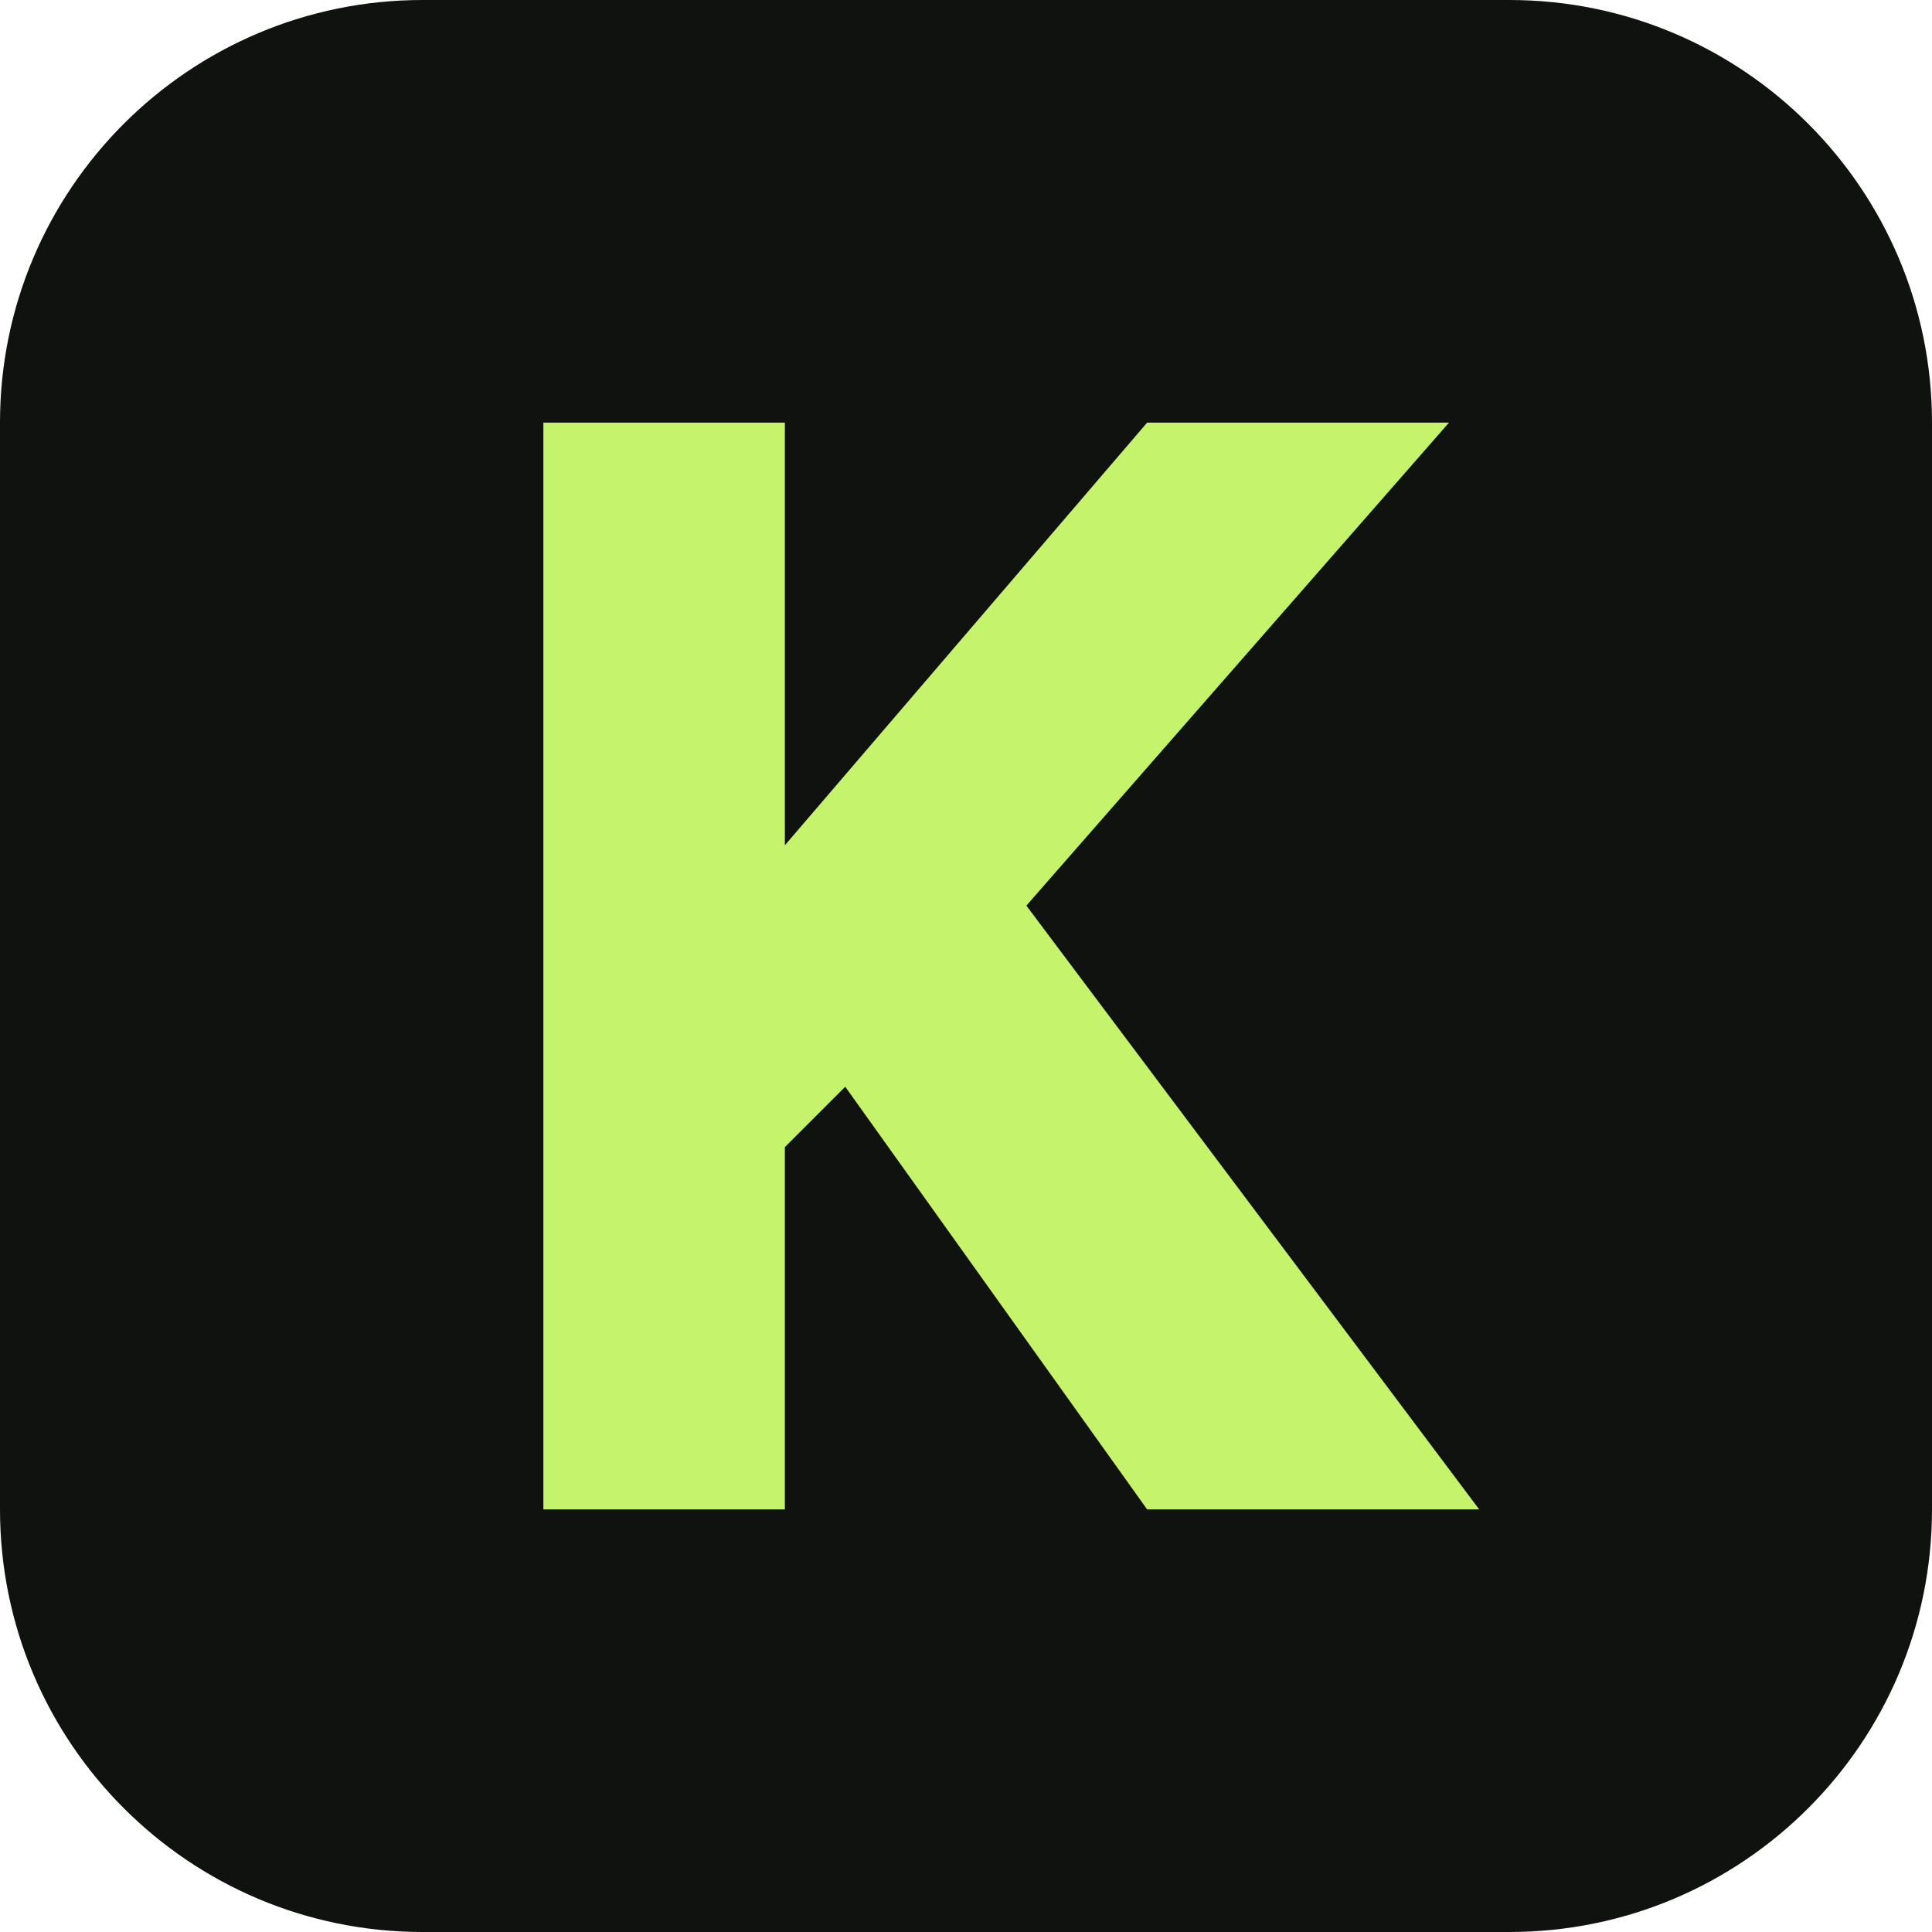
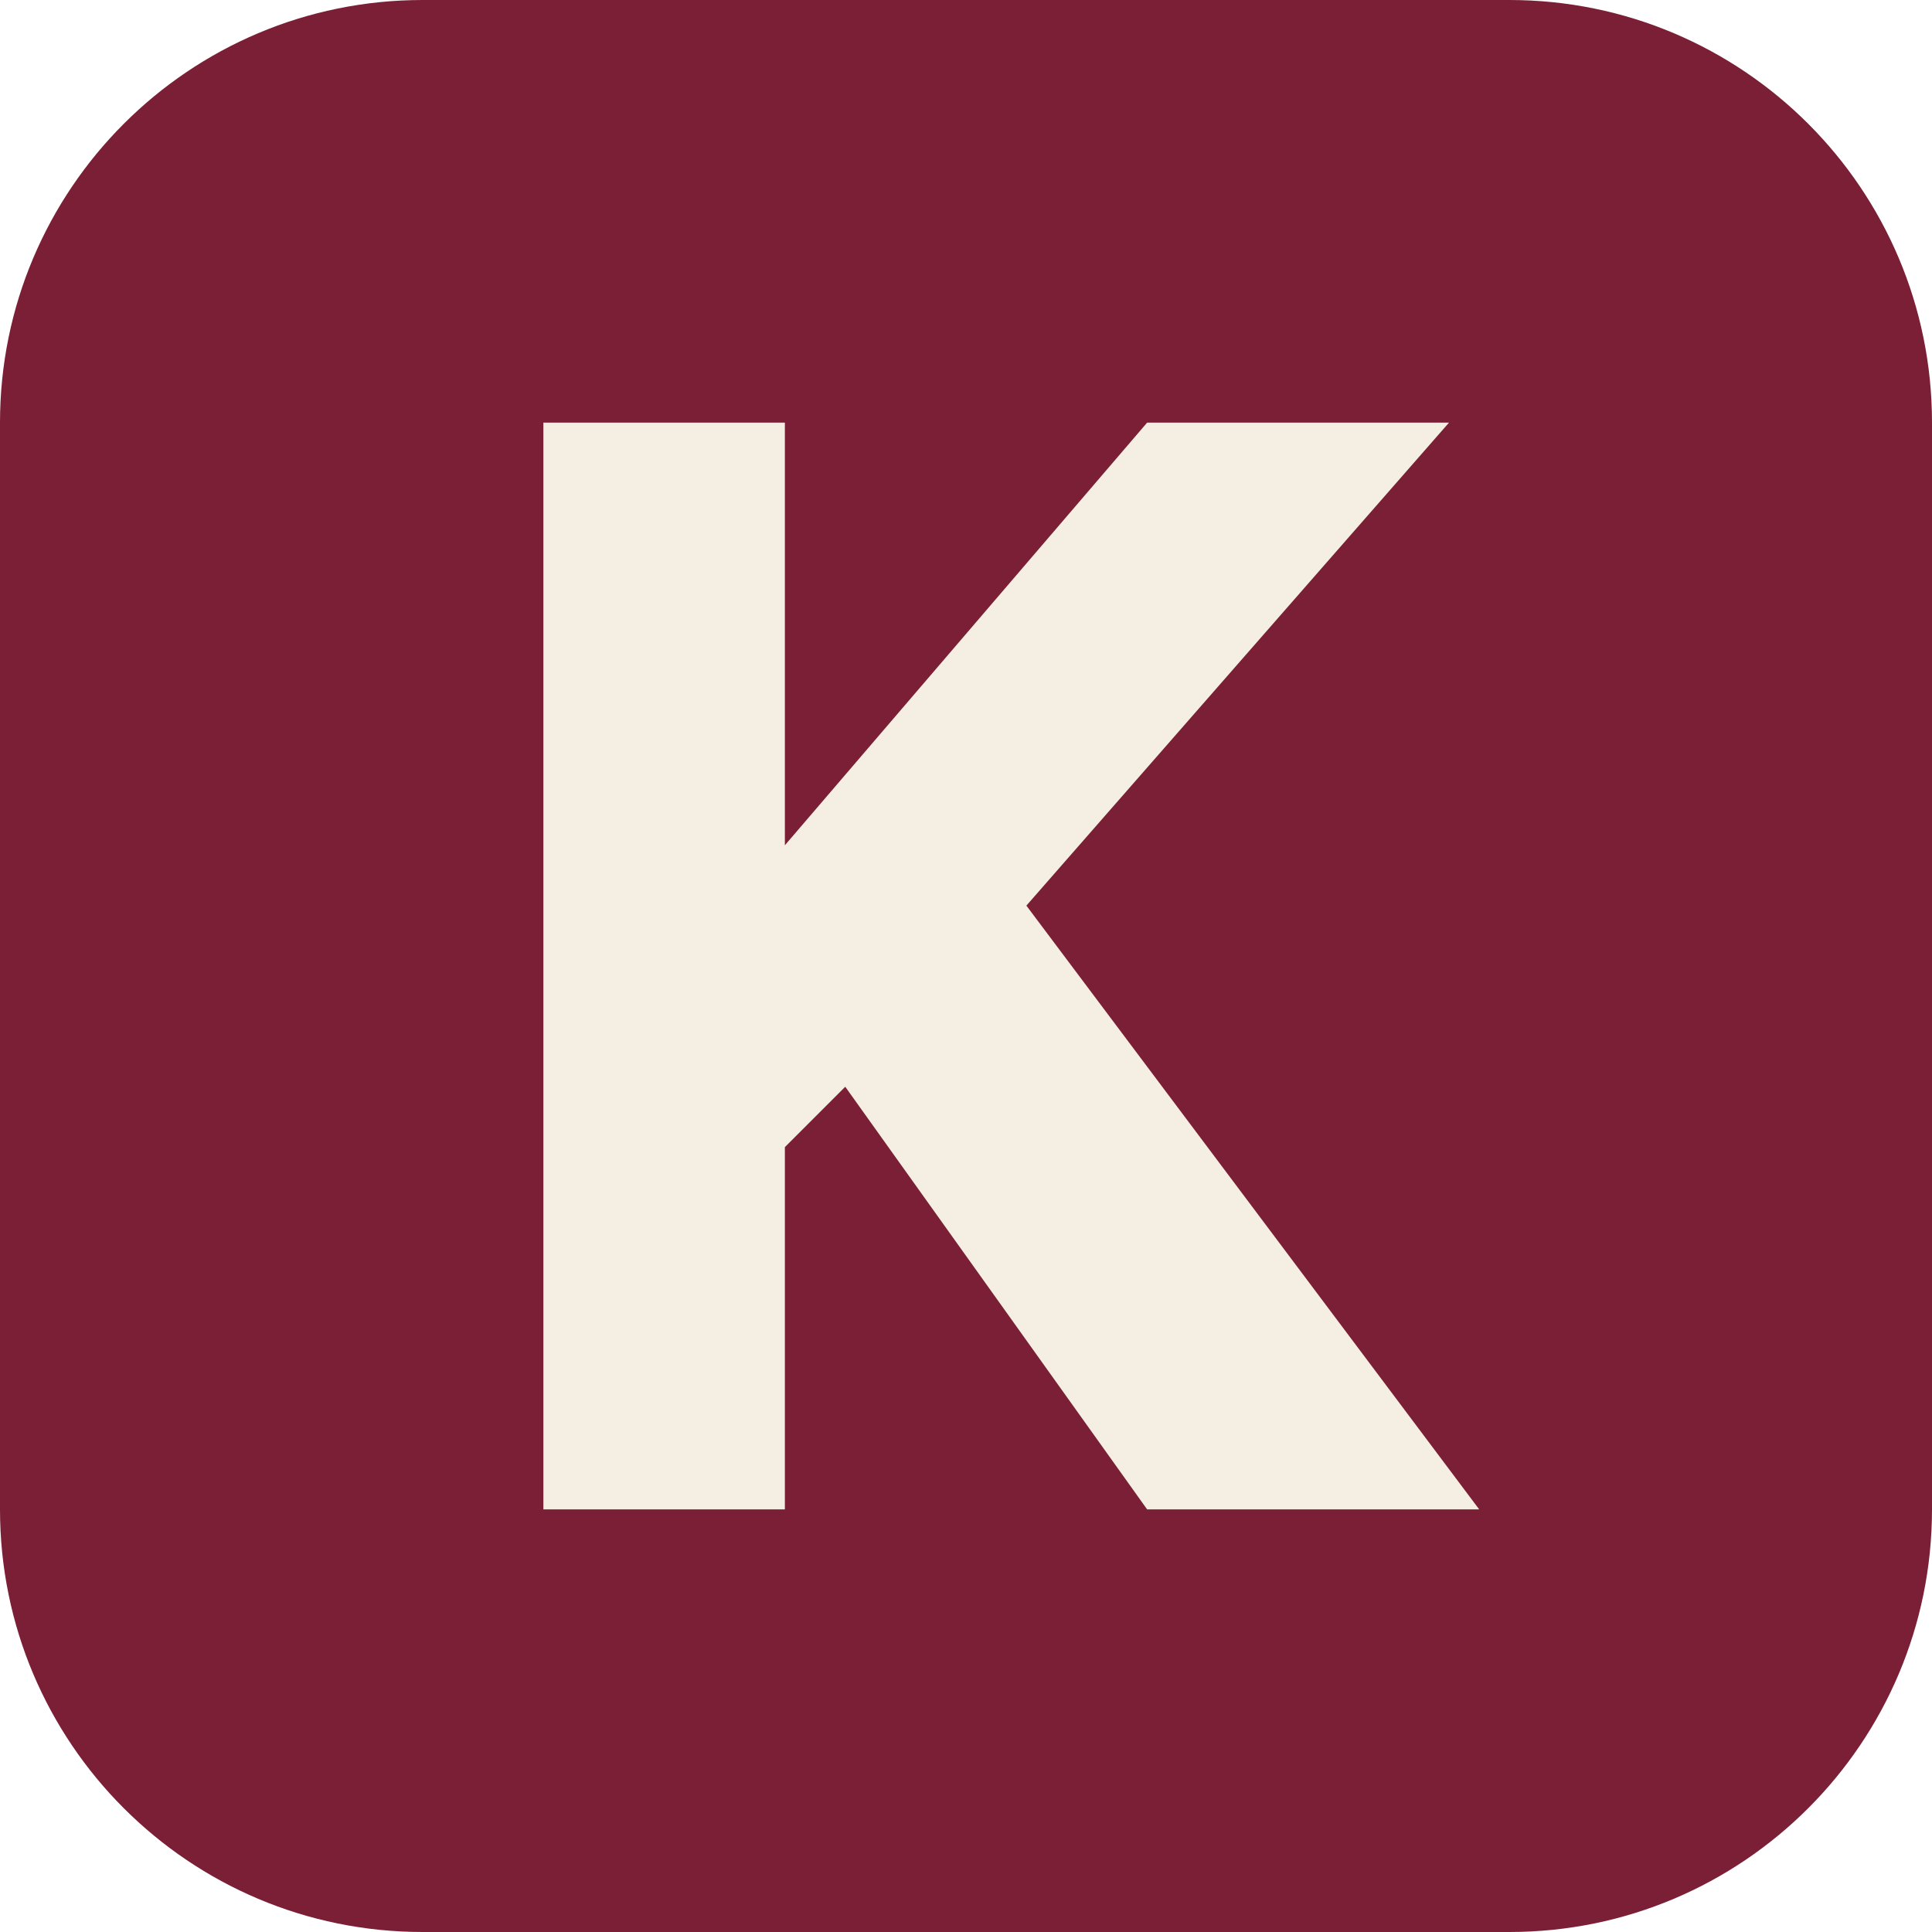
<svg xmlns="http://www.w3.org/2000/svg" viewBox="0 0 64 64">
-   <rect width="64" height="64" rx="14" fill="#101210" />
-   <path d="M18 14h8v14l12-14h10L34 30l15 20H38L28 36l-2 2v12h-8z" fill="#C5F36B" />
+   <rect width="64" height="64" rx="14" fill="#7A1F35" />
+   <path d="M18 14h8v14l12-14h10L34 30l15 20H38L28 36l-2 2v12h-8z" fill="#F5EFE3" />
</svg>
